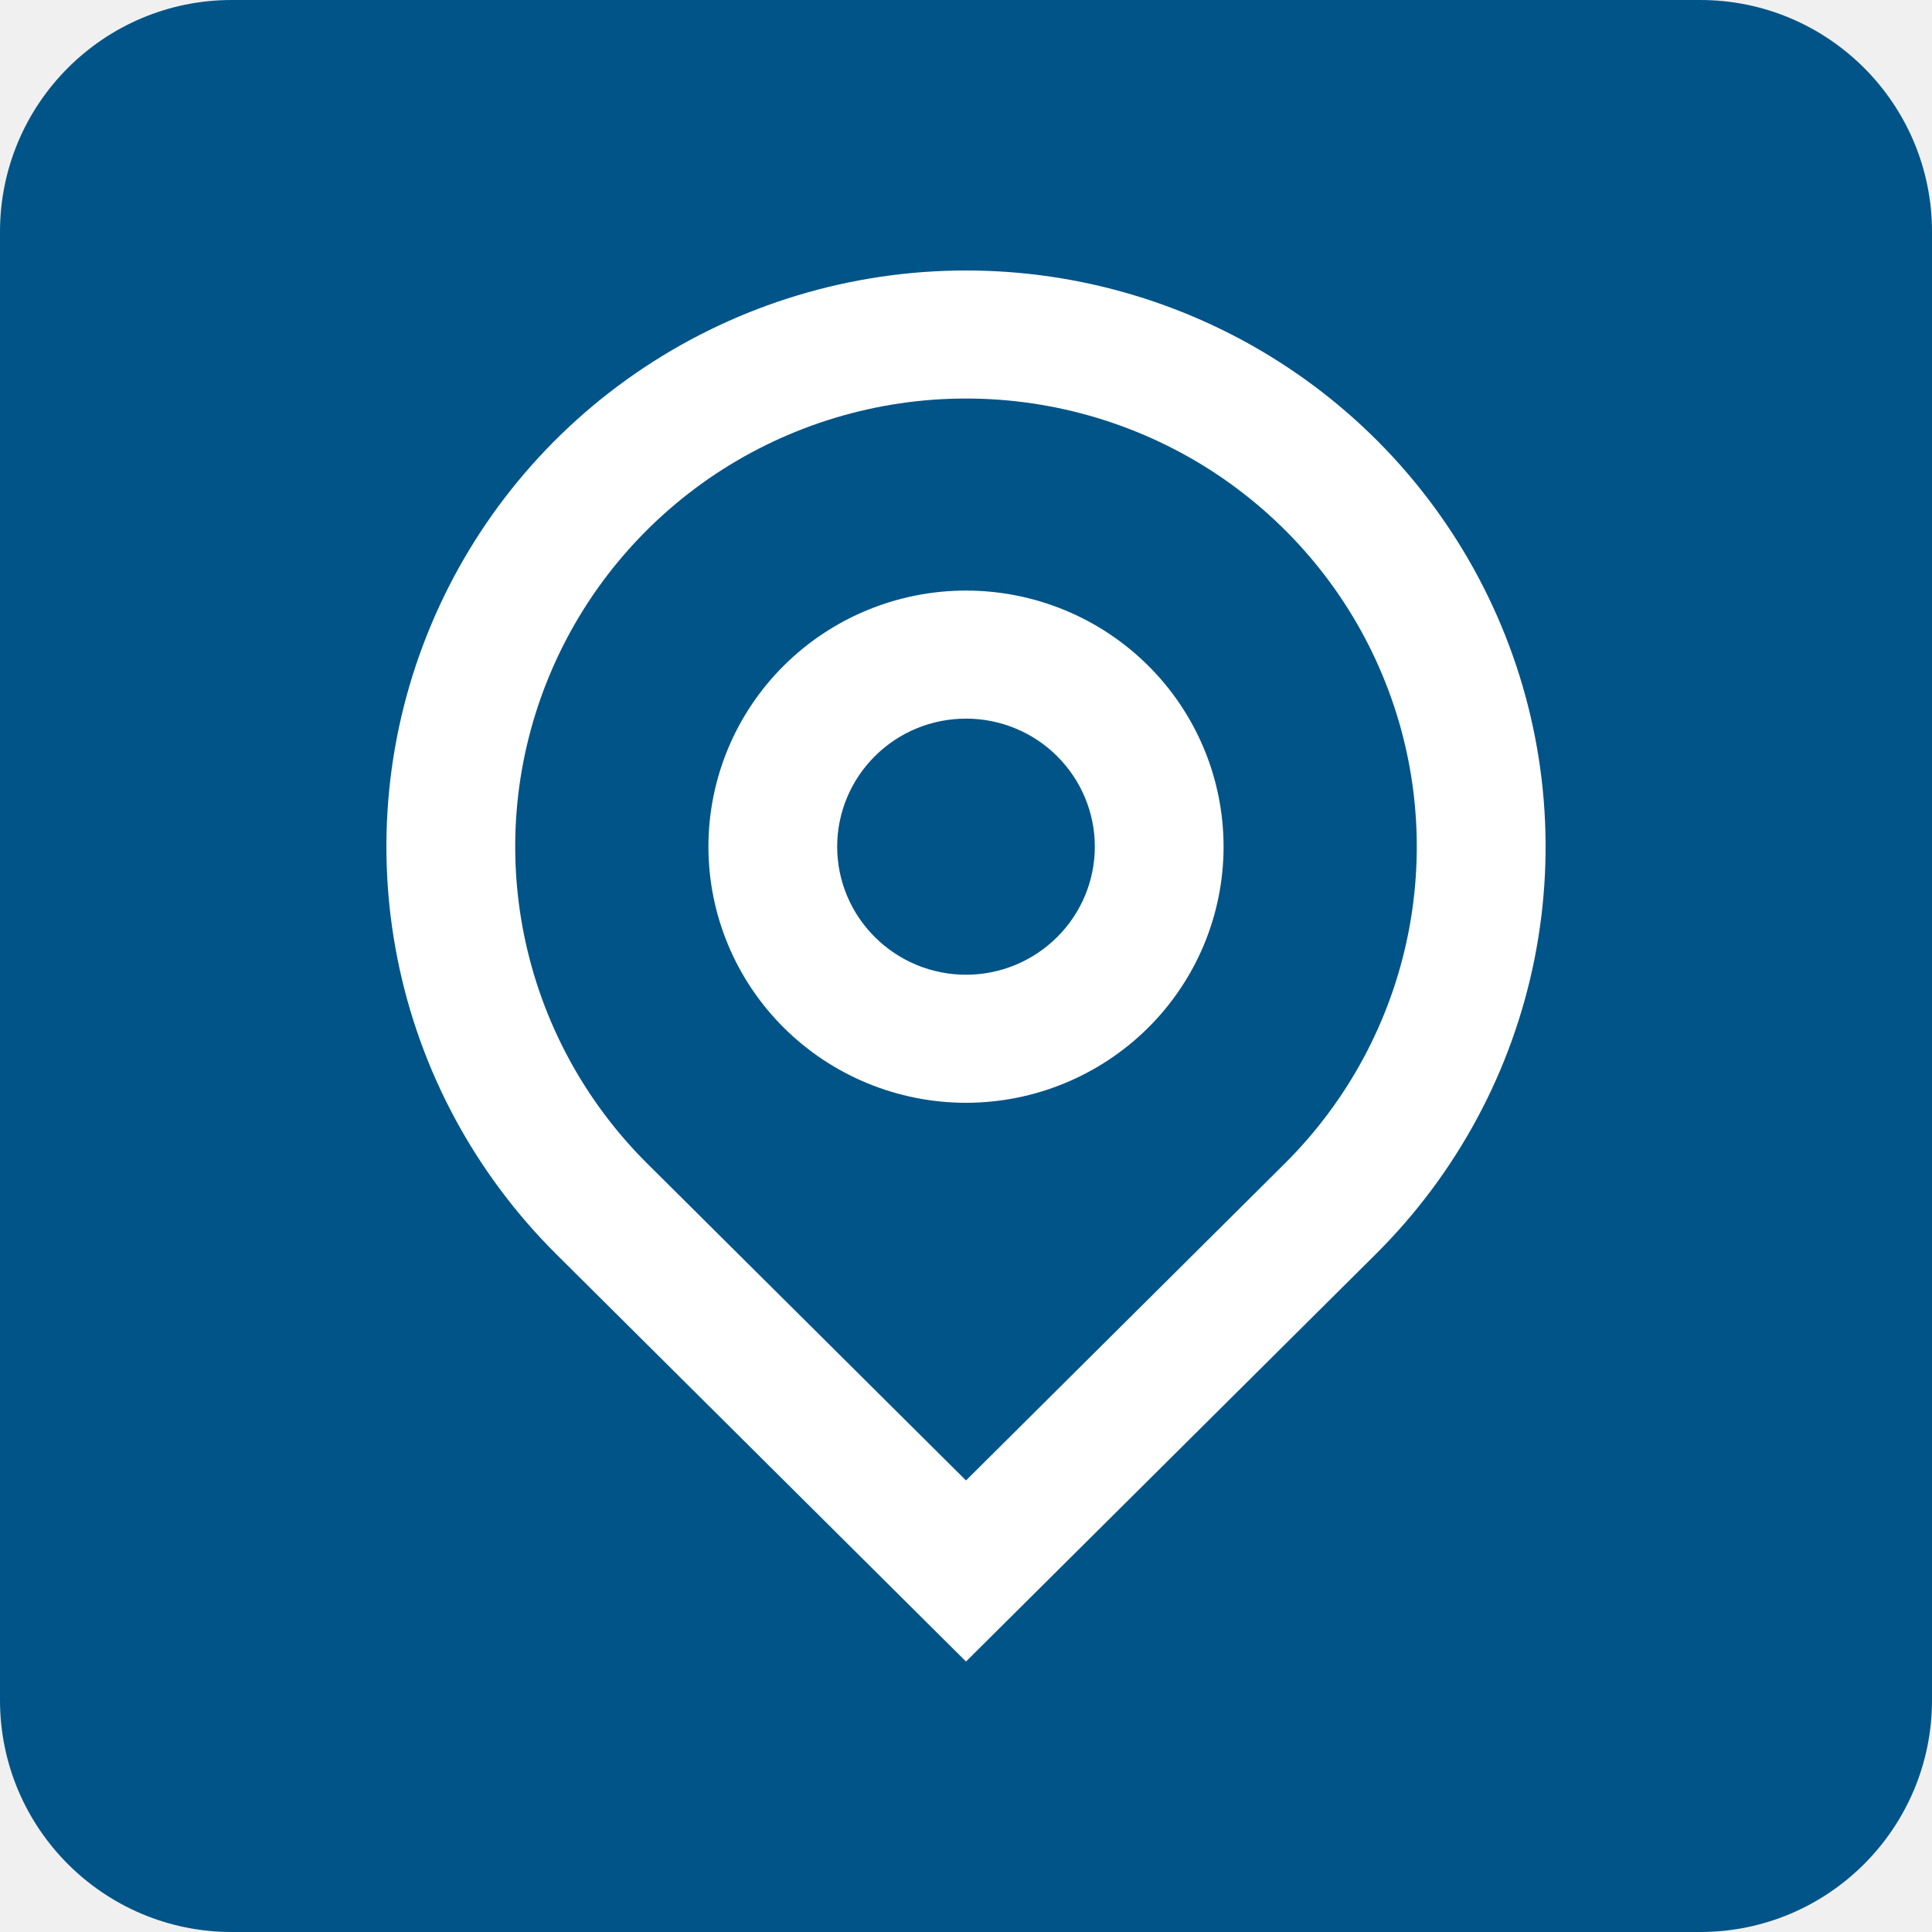
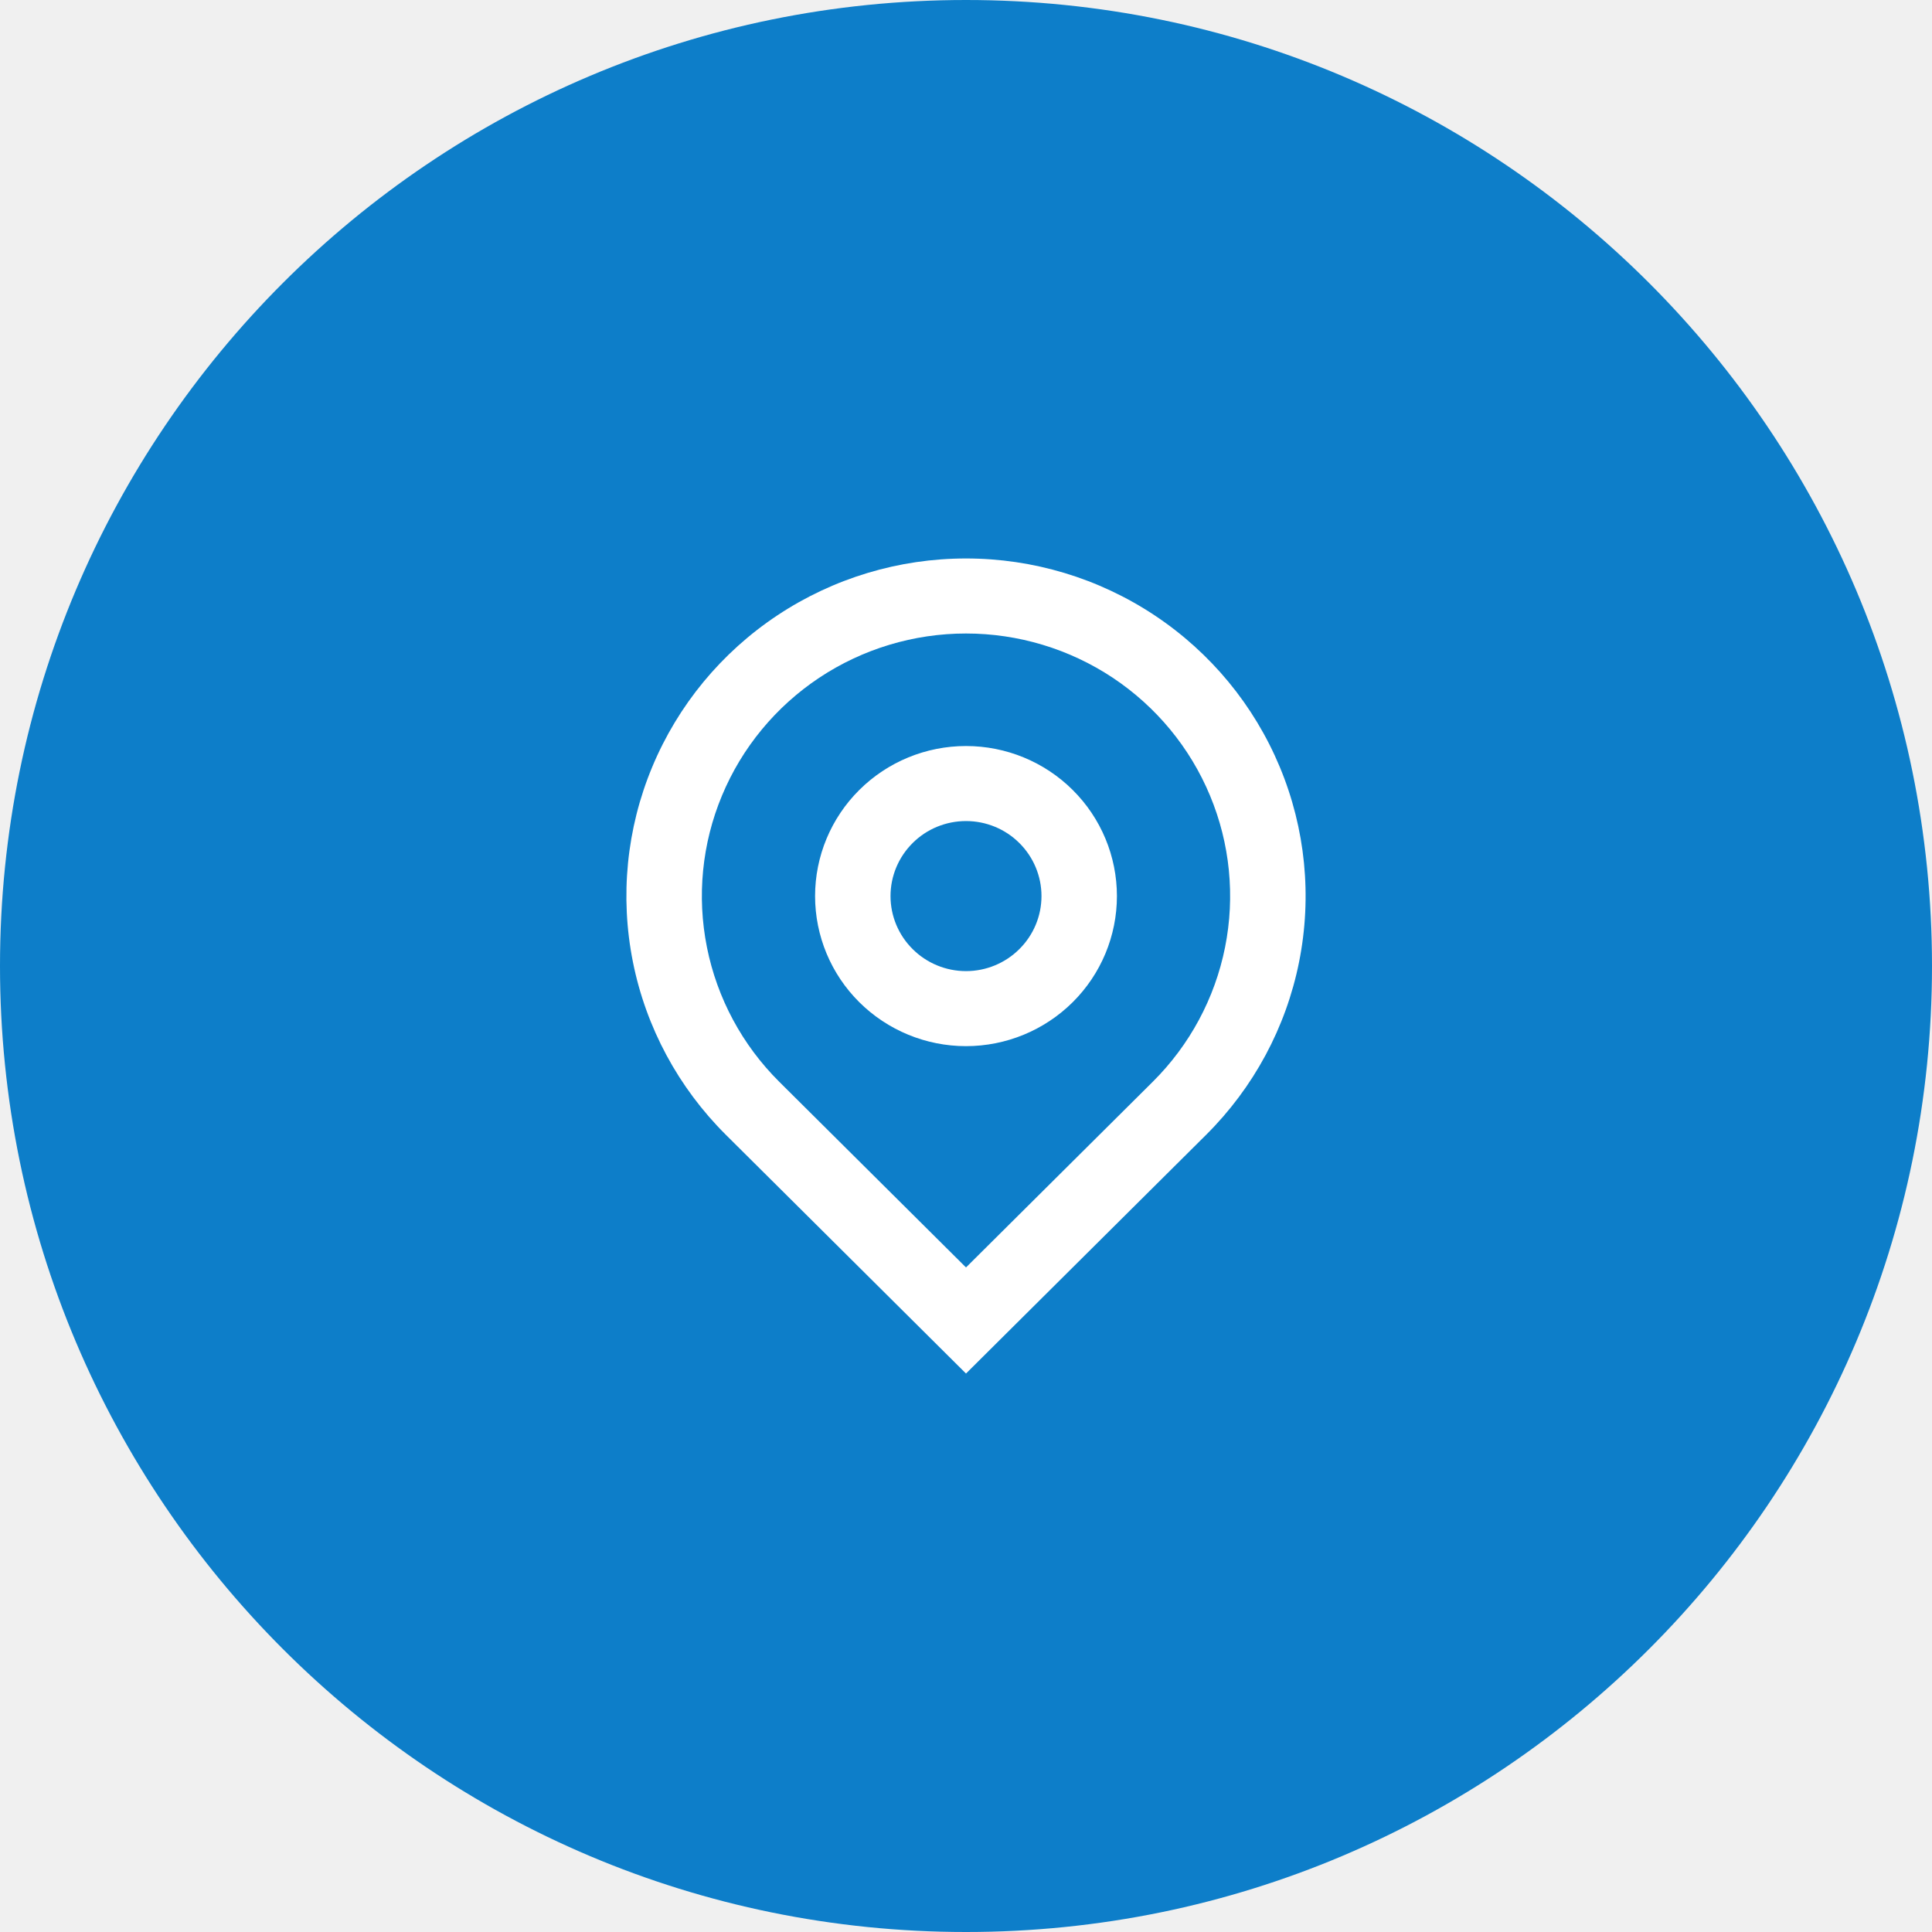
- <svg xmlns="http://www.w3.org/2000/svg" preserveAspectRatio="none" overflow="visible" style="display: block;" width="25" height="25" viewBox="0 0 25 25" fill="none">
+ <svg xmlns="http://www.w3.org/2000/svg" preserveAspectRatio="none" overflow="visible" style="display: block;" width="32" height="32" viewBox="0 0 32 32" fill="none">
  <g id="ri:map-pin-line">
-     <rect width="25" height="25" rx="3" fill="#005488" />
-     <path id="Vector" d="M12.5 19.157L16.625 15.056C17.441 14.245 17.996 13.212 18.221 12.087C18.446 10.962 18.331 9.796 17.889 8.737C17.448 7.677 16.7 6.772 15.741 6.134C14.781 5.497 13.654 5.157 12.5 5.157C11.346 5.157 10.219 5.497 9.259 6.134C8.3 6.772 7.552 7.677 7.111 8.737C6.669 9.796 6.554 10.962 6.779 12.087C7.004 13.212 7.559 14.245 8.375 15.056L12.5 19.157ZM12.5 21.5L7.197 16.228C6.148 15.185 5.433 13.857 5.144 12.41C4.855 10.964 5.003 9.465 5.571 8.103C6.139 6.74 7.1 5.576 8.333 4.757C9.567 3.937 11.017 3.5 12.5 3.5C13.983 3.5 15.433 3.937 16.667 4.757C17.9 5.576 18.861 6.74 19.429 8.103C19.997 9.465 20.145 10.964 19.856 12.41C19.567 13.857 18.852 15.185 17.803 16.228L12.5 21.5ZM12.5 12.613C12.942 12.613 13.366 12.438 13.678 12.127C13.991 11.817 14.167 11.395 14.167 10.956C14.167 10.516 13.991 10.095 13.678 9.784C13.366 9.473 12.942 9.299 12.5 9.299C12.058 9.299 11.634 9.473 11.322 9.784C11.009 10.095 10.833 10.516 10.833 10.956C10.833 11.395 11.009 11.817 11.322 12.127C11.634 12.438 12.058 12.613 12.5 12.613ZM12.5 14.27C11.616 14.27 10.768 13.92 10.143 13.299C9.518 12.678 9.167 11.835 9.167 10.956C9.167 10.077 9.518 9.234 10.143 8.613C10.768 7.991 11.616 7.642 12.5 7.642C13.384 7.642 14.232 7.991 14.857 8.613C15.482 9.234 15.833 10.077 15.833 10.956C15.833 11.835 15.482 12.678 14.857 13.299C14.232 13.92 13.384 14.27 12.5 14.27Z" fill="white" />
+     <rect width="32" height="32" rx="16" fill="#0d7ec9" />
+     <g transform="translate(16,16) scale(0.75) translate(-12.5,-12.5)">
+       <path d="M12.5 19.157L16.625 15.056C17.441 14.245 17.996 13.212 18.221 12.087C18.446 10.962 18.331 9.796 17.889 8.737C17.448 7.677 16.7 6.772 15.741 6.134C14.781 5.497 13.654 5.157 12.5 5.157C11.346 5.157 10.219 5.497 9.259 6.134C8.3 6.772 7.552 7.677 7.111 8.737C6.669 9.796 6.554 10.962 6.779 12.087C7.004 13.212 7.559 14.245 8.375 15.056L12.5 19.157ZM12.5 21.5L7.197 16.228C6.148 15.185 5.433 13.857 5.144 12.41C4.855 10.964 5.003 9.465 5.571 8.103C6.139 6.74 7.1 5.576 8.333 4.757C9.567 3.937 11.017 3.5 12.5 3.5C13.983 3.5 15.433 3.937 16.667 4.757C17.9 5.576 18.861 6.74 19.429 8.103C19.997 9.465 20.145 10.964 19.856 12.41C19.567 13.857 18.852 15.185 17.803 16.228L12.5 21.5ZM12.5 12.613C12.942 12.613 13.366 12.438 13.678 12.127C13.991 11.817 14.167 11.395 14.167 10.956C14.167 10.516 13.991 10.095 13.678 9.784C13.366 9.473 12.942 9.299 12.5 9.299C12.058 9.299 11.634 9.473 11.322 9.784C11.009 10.095 10.833 10.516 10.833 10.956C10.833 11.395 11.009 11.817 11.322 12.127C11.634 12.438 12.058 12.613 12.5 12.613ZM12.5 14.27C11.616 14.27 10.768 13.92 10.143 13.299C9.518 12.678 9.167 11.835 9.167 10.956C9.167 10.077 9.518 9.234 10.143 8.613C10.768 7.991 11.616 7.642 12.5 7.642C13.384 7.642 14.232 7.991 14.857 8.613C15.482 9.234 15.833 10.077 15.833 10.956C15.833 11.835 15.482 12.678 14.857 13.299C14.232 13.92 13.384 14.27 12.5 14.27Z" fill="white" />
+     </g>
  </g>
</svg>
